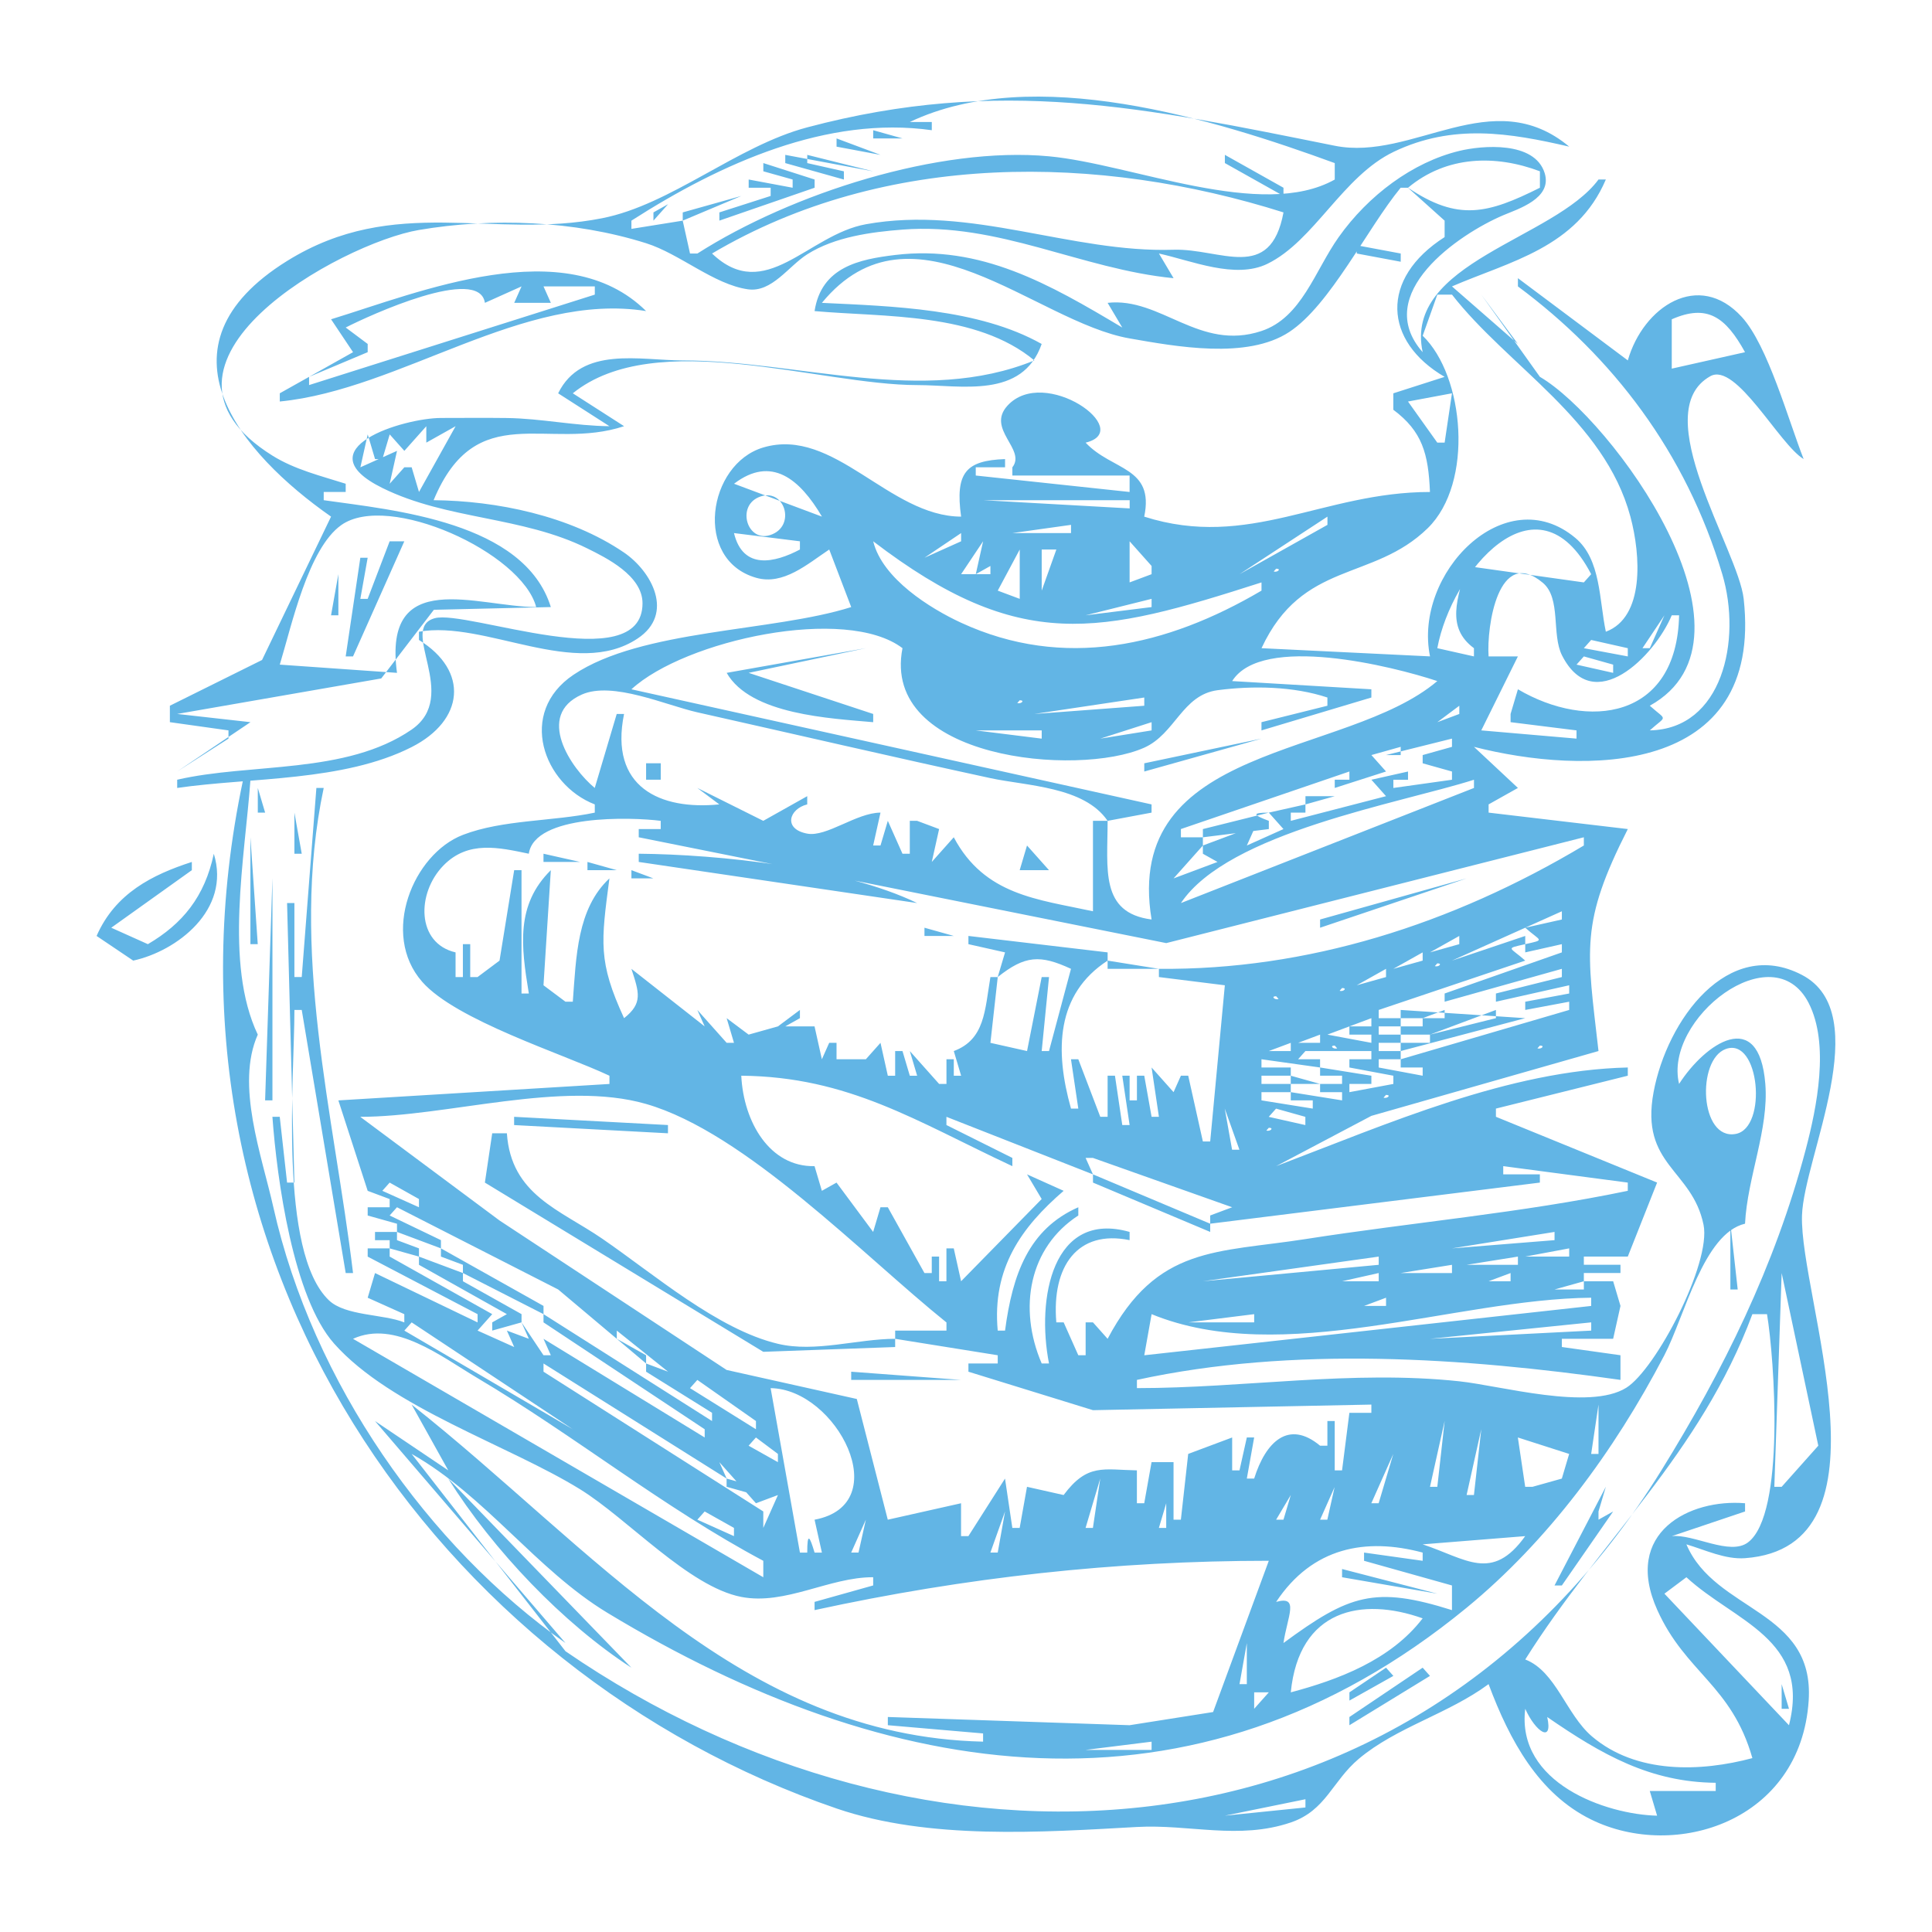
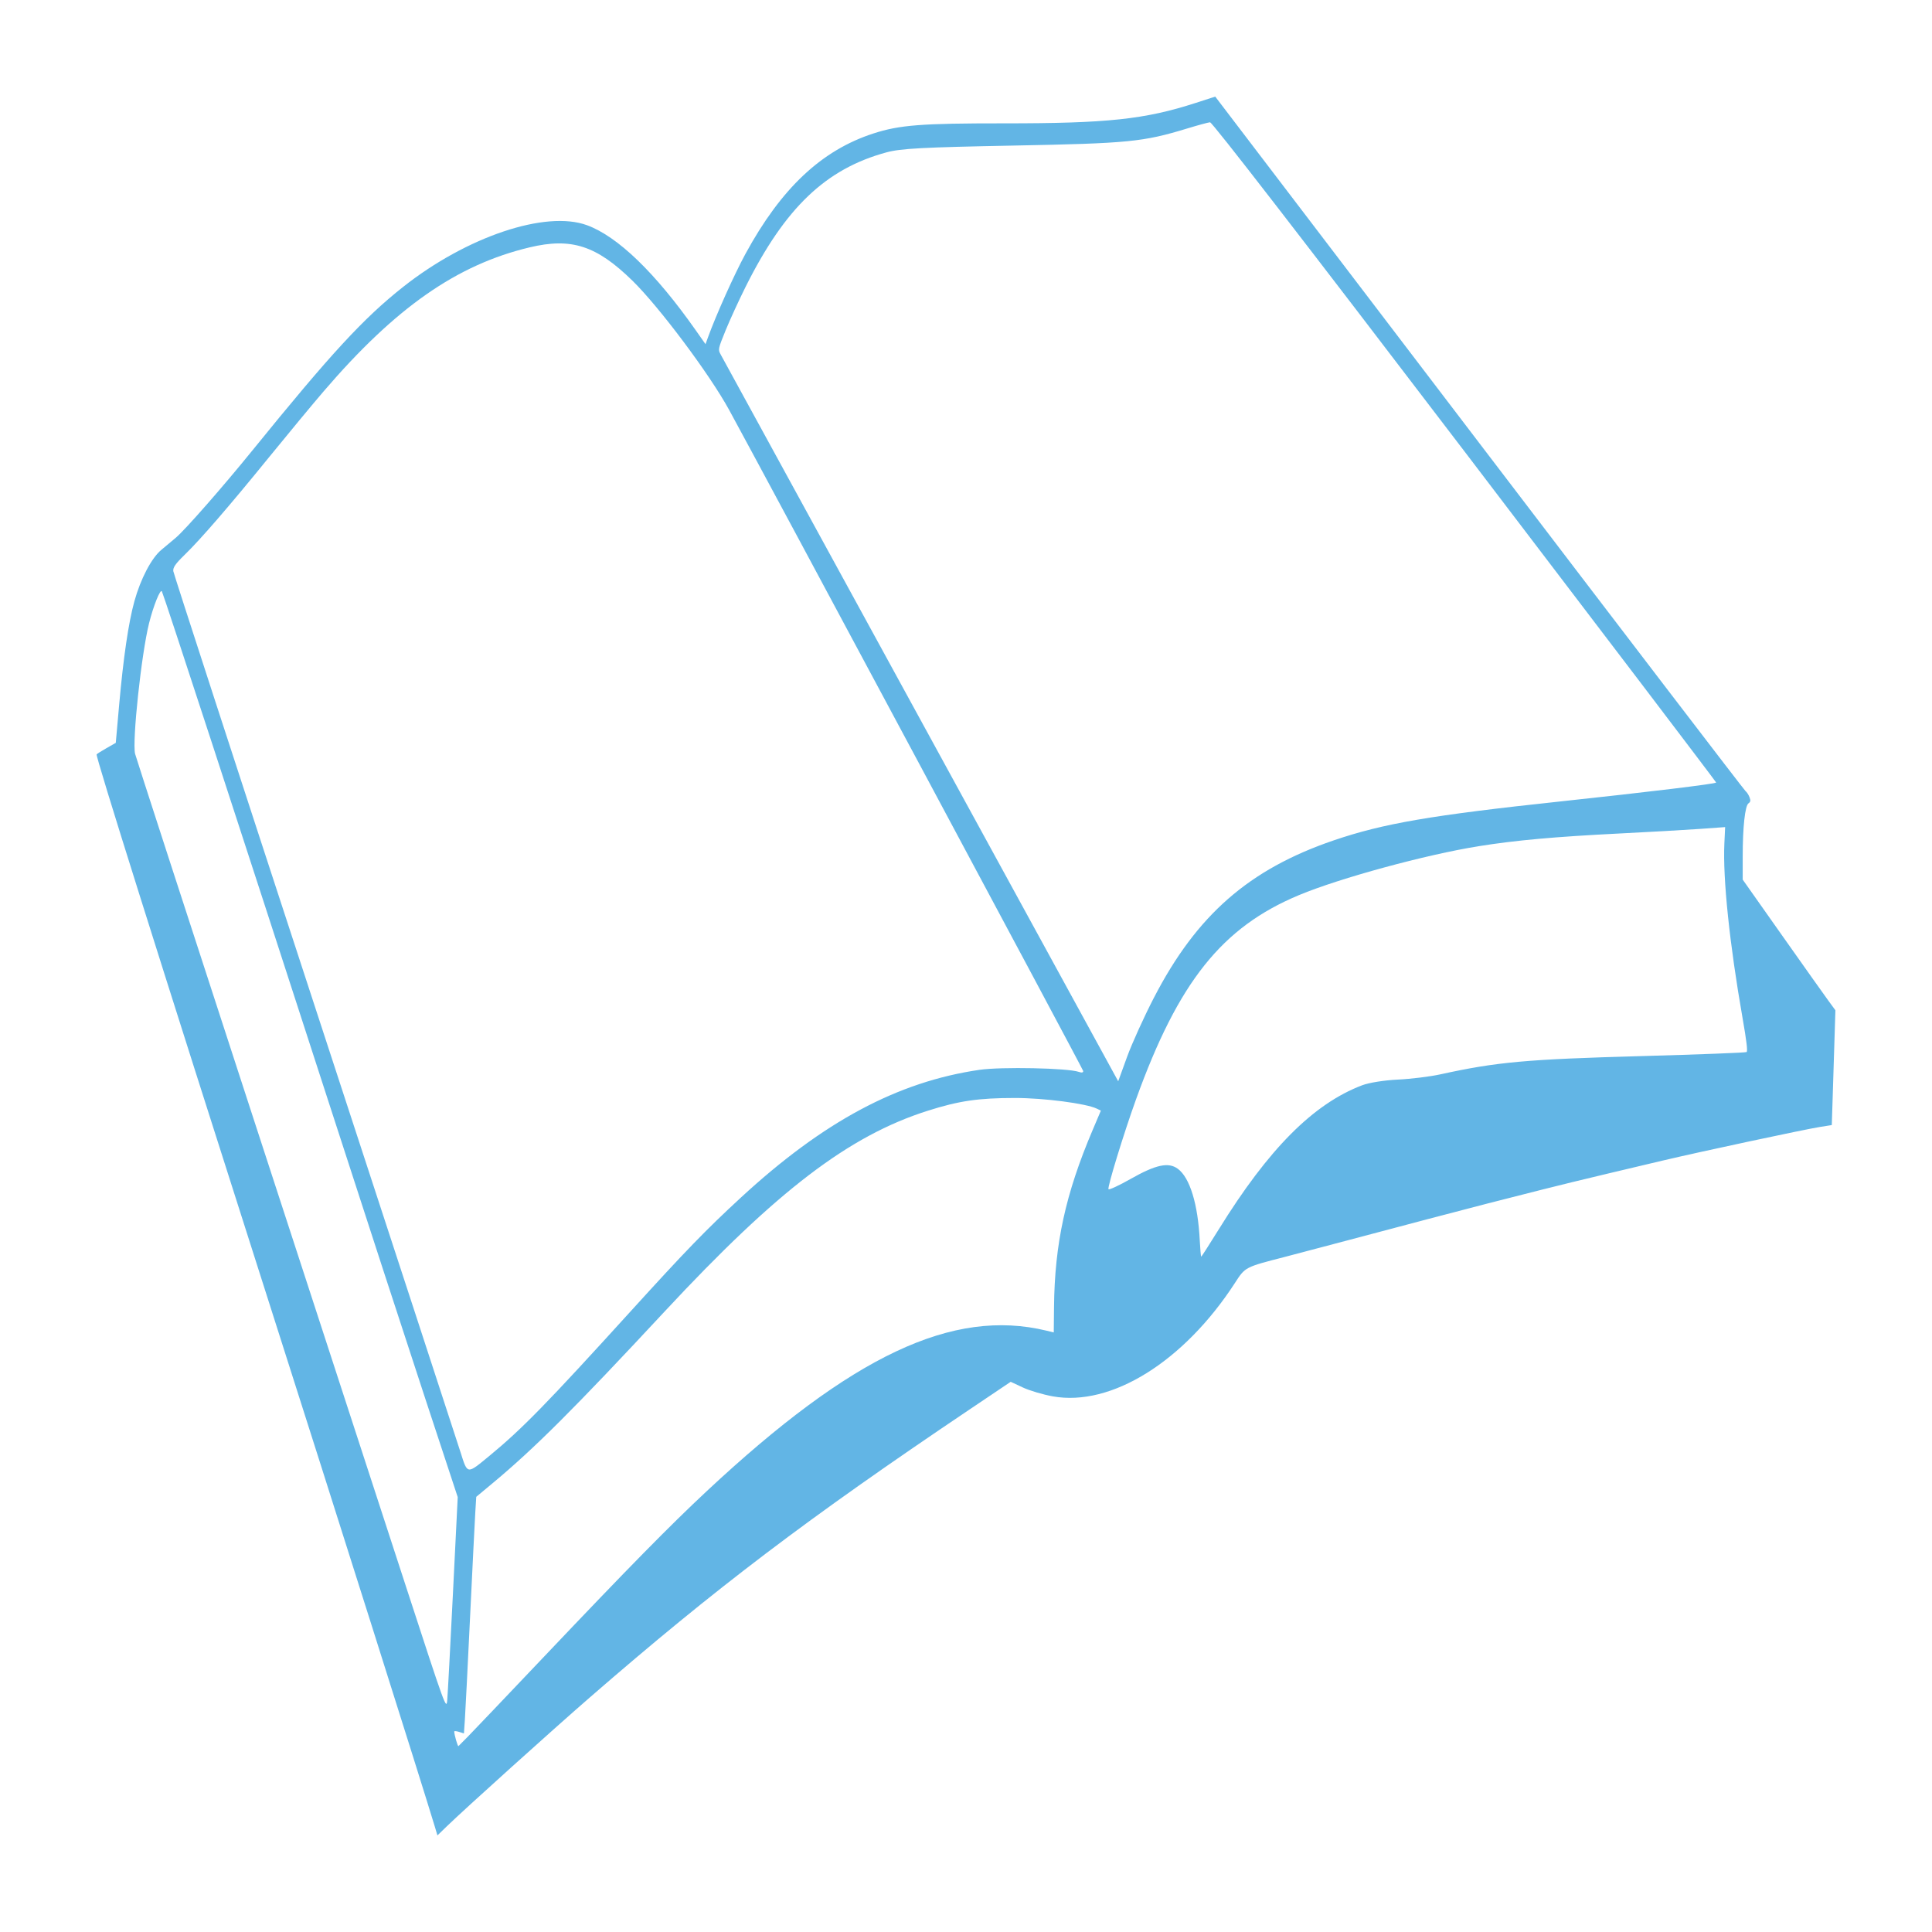
<svg xmlns="http://www.w3.org/2000/svg" id="svg8" version="1.1" viewBox="0 0 132.292 132.292" height="500" width="500">
  <defs id="defs2" />
  <g id="layer1">
-     <path style="fill:#62b5e5;stroke:none;stroke-width:0.531;fill-opacity:1" d="m 22.668,35.376 -4.725,9.816 -6.311,3.132 v 1.126 l 4.013,0.563 v 0.563 l -3.512,2.252 5.017,-3.378 -5.017,-0.563 13.972,-2.431 3.603,-4.701 8.01,-0.187 C 35.901,35.717 26.957,34.933 22.166,34.25 V 33.687 h 1.505 V 33.124 C 21.989,32.588 20.198,32.161 18.657,31.2 8.479,24.853 23.365,16.649 28.688,15.747 c 5.046,-0.855 10.603,-0.651 15.552,0.907 2.314,0.729 4.645,2.829 6.978,3.157 1.638,0.23 2.767,-1.582 4.066,-2.403 1.883,-1.192 4.384,-1.522 6.514,-1.686 6.595,-0.51 12.219,2.706 18.562,3.327 l -1.003,-1.689 c 2.217,0.483 5.225,1.775 7.42,0.708 3.223,-1.567 5.159,-6.01 8.678,-7.684 4.039,-1.921 7.879,-1.296 11.995,-0.343 -5.271,-4.402 -10.689,1.016 -16.053,-0.061 -13.001,-2.61 -22.907,-4.768 -36.12,-1.26 -4.841,1.286 -9.306,5.287 -14.047,6.223 -7.536,1.488 -14.182,-1.666 -21.572,2.926 -9.419,5.853 -3.185,13.173 3.01,17.506 M 91.396,11.168 v 1.126 C 86.386,15.105 77.544,11.237 71.831,10.703 64.323,10.001 54.224,13.231 47.751,17.361 H 47.249 L 46.748,15.109 43.236,15.672 V 15.109 c 6.15,-3.943 13.427,-7.2 20.568,-6.193 v -0.563 h -1.505 c 8.47,-4.026 20.837,-0.2 29.097,2.815 M 59.791,8.916 v 0.563 h 2.007 l -2.007,-0.563 m -2.508,0.563 v 0.563 l 3.01,0.563 -3.01,-1.126 m 5.017,0 0.502,0.563 -0.502,-0.563 M 53.771,10.605 v 0.563 l 4.013,1.126 v -0.563 l -2.508,-0.563 v -0.563 l 4.515,1.126 -6.02,-1.126 m 22.073,10.134 1.003,1.689 c -4.997,-2.982 -9.69,-5.675 -15.552,-4.969 -2.462,0.297 -5.053,0.823 -5.518,3.843 4.793,0.424 11.076,0.078 15.05,3.378 -7.624,3.118 -16.238,5.69e-4 -24.08,0 -2.913,-2.11e-4 -6.924,-1.013 -8.528,2.252 l 3.512,2.252 c -2.361,-0.022 -4.665,-0.529 -7.023,-0.561 -1.504,-0.019 -3.01,-0.004 -4.515,-0.003 -2.542,0.004 -9.465,2.099 -4.004,4.797 4.434,2.19 9.549,1.914 14.037,4.141 1.266,0.628 3.77,1.85 3.77,3.749 0,5.164 -12.032,0.422 -14.228,1.025 -2.518,0.69 1.794,5.311 -1.592,7.633 -4.5,3.085 -11.013,2.261 -16.043,3.426 v 0.563 c 5.045,-0.731 11.375,-0.425 16.053,-2.798 3.597,-1.825 3.955,-5.209 0.502,-7.336 V 43.257 c 4.537,-0.807 10.731,3.29 14.976,0.462 2.541,-1.692 0.966,-4.59 -0.939,-5.887 -3.715,-2.531 -8.75,-3.543 -13.034,-3.582 2.921,-7.025 7.816,-3.333 13.043,-5.067 l -3.512,-2.252 c 5.677,-4.583 16.921,-0.563 23.578,-0.563 3.027,0 7.207,0.964 8.528,-2.815 -4.321,-2.434 -10.265,-2.584 -15.05,-2.815 6.206,-7.537 14.589,1.305 21.07,2.435 3.147,0.549 8.04,1.462 10.931,-0.44 2.813,-1.85 5.349,-7.107 7.63,-9.876 h 0.502 l 2.508,2.252 v 1.126 c -4.458,2.846 -4.178,7.133 0,9.571 l -3.512,1.126 v 1.126 c 1.986,1.482 2.4,3.012 2.508,5.63 -7.315,0 -12.389,3.975 -19.565,1.689 0.713,-3.433 -2.19,-3.127 -4.013,-5.067 3.439,-0.831 -2.815,-5.306 -5.351,-2.533 -1.474,1.612 1.306,2.988 0.335,4.222 v 0.563 h 8.027 v 1.126 L 66.814,32.561 v -0.563 h 2.007 v -0.563 c -2.685,0.099 -3.426,0.926 -3.01,3.941 -4.943,-0.019 -8.697,-6.171 -13.545,-4.736 -3.815,1.129 -4.806,7.699 -0.48,8.926 1.853,0.525 3.499,-0.942 4.995,-1.938 l 1.505,3.941 c -5.396,1.706 -14.356,1.506 -19.013,4.633 -3.877,2.603 -2.048,7.53 1.455,8.879 v 0.563 c -2.867,0.606 -6.305,0.474 -9.028,1.522 -3.413,1.313 -5.66,6.79 -2.794,10.059 2.314,2.64 9.624,4.928 12.826,6.435 v 0.563 l -18.562,1.126 2.007,6.193 1.505,0.563 v 0.563 h -1.505 v 0.563 l 2.007,0.563 v 0.563 h -1.505 v 0.563 h 1.003 v 0.563 h -1.505 v 0.563 l 7.525,3.941 v 0.563 l -7.023,-3.378 -0.502,1.689 2.508,1.126 v 0.563 c -1.447,-0.579 -4.043,-0.436 -5.166,-1.516 -3.465,-3.329 -2.359,-15.263 -2.359,-19.878 h 0.502 l 3.01,18.015 h 0.502 C 22.866,76.284 19.809,65.064 22.166,53.954 h -0.502 l -1.003,12.948 h -0.502 v -5.067 h -0.502 l 0.502,19.141 h -0.502 l -0.502,-4.504 h -0.502 c 0.313,4.296 1.425,12.373 4.224,15.528 3.893,4.39 11.954,6.956 16.846,9.978 3.257,2.012 7.435,6.671 11.037,7.37 3.009,0.584 6.04,-1.364 9.03,-1.349 v 0.563 l -4.013,1.126 v 0.563 c 10.321,-2.246 20.598,-3.378 31.103,-3.378 l -3.814,10.357 -5.717,0.902 -16.555,-0.563 v 0.563 l 6.522,0.563 v 0.563 C 50.712,118.875 40.686,106.058 28.186,96.178 l 2.508,4.504 -5.017,-3.378 13.043,15.2 C 29.35,105.926 21.409,94.688 18.718,82.666 17.926,79.129 16.119,74.284 17.651,70.844 15.339,65.981 16.777,58.691 17.149,53.391 h -0.502 c -6.974,32.856 13.516,61.159 40.635,70.443 6.325,2.165 14.063,1.628 20.568,1.267 3.578,-0.199 6.973,0.899 10.534,-0.309 2.417,-0.82 2.837,-2.829 4.665,-4.364 2.58,-2.165 6.128,-3.073 8.88,-5.109 1.451,3.89 3.443,7.51 7.023,9.271 5.761,2.834 14.352,0.13 14.896,-8.145 0.41,-6.237 -6.4,-6.06 -8.374,-10.697 1.289,0.382 2.66,1.046 4.013,0.947 10.478,-0.765 3.725,-17.866 3.903,-23.466 0.127,-3.991 5.078,-13.823 -0.003,-16.472 -5.077,-2.645 -9.245,3.104 -10.16,8.027 -0.933,5.013 2.643,5.282 3.421,9.08 0.54,2.636 -3.272,9.904 -5.292,11.163 -2.539,1.583 -8.584,-0.14 -11.433,-0.444 -7.341,-0.784 -14.74,0.467 -22.073,0.467 v -0.563 c 10.674,-2.323 22.371,-1.523 33.11,0 v -1.689 l -4.013,-0.563 v -0.563 h 3.512 l 0.502,-2.252 -0.502,-1.689 h -2.007 v -0.563 h 2.508 v -0.563 h -2.508 v -0.563 h 3.01 l 2.007,-5.067 -11.037,-4.504 V 75.91 l 9.03,-2.252 v -0.563 c -8.156,0.189 -16.441,3.86 -24.08,6.756 l 6.522,-3.443 15.552,-4.439 c -0.799,-6.998 -1.267,-8.745 2.007,-15.2 l -9.532,-1.126 v -0.563 l 2.007,-1.126 -3.01,-2.815 c 7.461,1.914 19.826,2.102 18.469,-10.134 -0.372,-3.353 -6.669,-12.79 -2.284,-15.245 1.764,-0.988 4.726,4.682 6.39,5.674 -1.032,-2.619 -2.452,-7.781 -4.231,-9.726 -2.963,-3.241 -6.76,-0.696 -7.809,2.97 l -7.525,-5.63 v 0.563 c 6.464,4.799 11.509,11.36 13.994,19.704 1.353,4.544 -0.013,10.607 -4.964,10.697 1.189,-1.067 1.189,-0.622 0,-1.689 8.403,-4.653 -2.63,-19.668 -7.525,-22.519 l -4.013,-5.63 2.508,3.378 -4.515,-3.941 c 3.956,-1.71 8.551,-2.647 10.535,-7.319 h -0.502 c -3.026,4.093 -13.364,5.67 -12.04,11.823 -3.522,-4.001 2.48,-8.084 5.518,-9.377 0.998,-0.425 3.374,-1.146 2.837,-2.882 -0.687,-2.221 -4.3,-1.897 -5.846,-1.523 -3.199,0.773 -6.241,3.053 -8.263,5.909 -1.633,2.305 -2.538,5.516 -5.29,6.425 -4.258,1.408 -6.88,-2.334 -10.527,-1.93 m -14.715,-9.946 0.334,0.188 -0.334,-0.188 m 22.742,-0.188 v 0.563 l 4.013,2.252 v -0.563 l -4.013,-2.252 m 3.345,0.188 0.334,0.188 -0.334,-0.188 m 18.227,0.938 v 1.126 c -3.555,1.777 -5.599,2.32 -9.03,0 2.643,-2.208 5.997,-2.269 9.03,-1.126 m 3.01,-1.126 1.003,1.126 -1.003,-1.126 m -56.186,0.563 v 0.563 l 2.007,0.563 v 0.563 l -3.01,-0.563 v 0.563 h 1.505 v 0.563 l -3.512,1.126 v 0.563 l 6.522,-2.252 v -0.563 l -3.512,-1.126 m 35.618,3.378 c -0.899,4.84 -4.328,2.454 -7.525,2.557 -7.029,0.225 -13.84,-3.053 -21.07,-1.746 -3.981,0.72 -6.889,5.487 -10.535,2.004 11.895,-7.034 26.513,-6.803 39.13,-2.815 m 0.502,-3.378 0.502,0.563 -0.502,-0.563 m 1.338,0.751 0.334,0.188 -0.334,-0.188 m -42.976,2.627 v 0.563 l 4.013,-1.689 -4.013,1.126 m -1.003,-0.563 -1.003,0.563 v 0.563 l 1.003,-1.126 m 1.505,1.689 0.502,0.563 -0.502,-0.563 m 45.651,1.126 v 0.563 l 3.01,0.563 v -0.563 l -3.01,-0.563 m -70.233,5.067 1.505,2.252 -5.017,2.815 v 0.563 c 8.255,-0.809 16.714,-7.533 25.083,-6.193 -5.52,-5.46 -15.513,-1.293 -21.572,0.563 m 10.535,-1.126 2.508,-1.126 -0.502,1.126 h 0.502 2.007 l -0.502,-1.126 h 3.512 v 0.563 l -19.565,6.193 v -0.563 l 4.013,-1.689 v -0.563 l -1.505,-1.126 c 1.603,-0.821 9.144,-4.283 9.532,-1.689 m 66.22,-0.563 c 3.821,4.907 10.434,8.569 12.216,15.2 0.711,2.645 0.982,6.89 -1.681,7.882 -0.463,-2.177 -0.329,-4.946 -2.081,-6.416 -4.818,-4.042 -11.116,2.437 -9.959,8.105 L 86.381,44.384 C 89.192,38.351 94.004,39.836 97.76,36.17 100.939,33.067 100.278,25.743 97.417,22.99 l 1.003,-2.815 h 1.003 m 4.013,0 6.02,6.756 -6.02,-6.756 m -72.24,2.252 2.007,-1.126 -2.007,1.126 m 3.512,-1.689 -0.502,1.126 0.502,-1.126 m 1.505,0 -0.502,1.126 0.502,-1.126 m 83.276,3.378 -5.017,1.126 v -3.378 c 2.433,-1.069 3.687,-0.156 5.017,2.252 m -41.638,-2.815 -0.502,0.563 0.502,-0.563 m 26.588,2.252 1.003,1.689 -1.003,-1.689 m -5.017,3.378 -0.502,3.378 h -0.502 l -2.007,-2.815 3.01,-0.563 m -25.083,1.689 -3.512,-0.563 3.512,0.563 M 29.191,29.183 v 1.126 l 2.007,-1.126 -2.508,4.504 -0.502,-1.689 h -0.502 l -1.003,1.126 0.502,-2.252 -2.508,1.126 0.502,-2.252 0.502,1.689 h 0.502 l 0.502,-1.689 1.003,1.126 1.505,-1.689 m -0.502,1.126 -0.502,1.689 0.502,-1.689 m 27.592,5.067 -6.02,-2.252 c 2.562,-1.953 4.502,-0.322 6.02,2.252 m 10.535,-2.252 -0.502,0.563 0.502,-0.563 m -14.898,0.935 c 1.786,-0.804 2.674,1.994 0.804,2.583 -1.542,0.486 -2.289,-1.915 -0.804,-2.583 m 25.433,0.191 V 34.813 L 67.317,34.25 H 77.351 M 36.716,41.569 C 32.704,41.556 26.187,38.772 27.184,46.073 L 19.158,45.51 c 0.823,-2.713 1.948,-7.949 4.209,-9.555 3.211,-2.28 12.358,1.866 13.349,5.614 M 90.896,35.376 v 0.563 l -6.02,3.378 6.02,-3.941 m -30.602,0.563 -0.502,0.563 0.502,-0.563 m 1.84,0.375 -0.168,0.375 0.168,-0.375 M 73.337,35.939 v 0.563 h -4.014 l 4.013,-0.563 m -23.077,0.563 4.515,0.563 v 0.563 c -1.725,0.909 -3.898,1.423 -4.515,-1.126 m 15.552,0 v 0.563 l -2.508,1.126 2.508,-1.689 m 25.083,0 -0.502,0.563 0.502,-0.563 m 18.06,2.815 -0.502,0.563 -8.027,-1.126 c -0.616,2.187 -1.442,4.199 0.502,5.63 v 0.563 l -2.508,-0.563 c 0.959,-5.201 6.799,-12.249 10.535,-5.067 m -82.273,-2.252 -1.505,3.941 h -0.502 l 0.502,-2.815 h -0.502 l -1.003,6.756 h 0.502 l 3.512,-7.882 h -1.003 m 33.11,0 c 10.073,7.698 15.484,6.377 26.588,2.815 v 0.563 c -6.486,3.814 -13.537,5.443 -20.568,2.199 -2.107,-0.972 -5.396,-3.015 -6.02,-5.577 m 7.525,0 -0.502,2.252 1.003,-0.563 v 0.563 h -2.007 l 1.505,-2.252 m 10.033,0 1.505,1.689 v 0.563 l -1.505,0.563 v -2.815 m 4.515,1.689 -3.01,-1.689 3.01,1.689 M 69.825,37.628 v 3.378 l -1.505,-0.563 1.505,-2.815 m 2.508,0 -1.003,2.815 V 37.628 h 1.003 m 2.007,0 1.003,2.815 -1.003,-2.815 M 22.334,39.129 22.501,39.504 22.334,39.129 m 65.049,-0.188 c 0.388,0 0.08,0.28 -0.167,0.188 l 0.167,-0.188 m -64.213,0.375 -0.502,2.815 h 0.502 v -2.815 m 91.303,2.815 h 0.502 c -0.154,7.143 -6.263,7.875 -11.037,5.067 l -0.502,1.689 v 0.563 l 4.515,0.563 v 0.563 l -6.522,-0.563 2.508,-5.067 h -2.007 c -0.144,-2.01 0.659,-7.593 3.711,-5.042 1.273,1.064 0.585,3.536 1.32,4.979 2.166,4.254 6.335,0.052 7.511,-2.751 m -47.658,-1.689 -0.502,0.563 0.502,-0.563 m 1.003,0.563 -0.502,0.563 0.502,-0.563 m 11.037,0 v 0.563 l -4.515,0.563 4.515,-1.126 m -17.057,3.378 c -1.49,7.622 12.009,8.835 16.545,6.816 2.134,-0.95 2.611,-3.622 5.036,-3.94 2.414,-0.316 5.196,-0.268 7.515,0.502 v 0.563 l -4.515,1.126 v 0.563 l 7.525,-2.252 V 47.199 l -9.532,-0.563 c 2.041,-3.241 10.975,-1.021 14.047,0 -6.268,5.318 -21.566,4.187 -19.565,16.326 -3.549,-0.458 -3.01,-3.447 -3.01,-6.756 h -1.003 v 6.193 c -3.776,-0.822 -7.422,-1.088 -9.532,-5.067 l -1.505,1.689 0.502,-2.252 -1.505,-0.563 h -0.502 v 2.252 h -0.502 l -1.003,-2.252 -0.502,1.689 h -0.502 l 0.502,-2.252 c -1.65,0.009 -3.69,1.687 -5.017,1.439 -1.668,-0.312 -1.247,-1.694 0,-2.002 v -0.563 l -3.01,1.689 -4.515,-2.252 1.505,1.126 c -4.051,0.405 -7.547,-1.173 -6.522,-6.193 h -0.502 l -1.505,5.067 c -1.635,-1.346 -4.078,-4.974 -0.889,-6.394 2.101,-0.936 5.78,0.736 7.912,1.215 6.691,1.502 13.369,3.056 20.067,4.506 2.476,0.536 6.431,0.571 8.027,2.926 l 3.01,-0.563 v -0.563 L 43.236,47.199 C 46.905,43.828 57.925,41.437 61.798,44.384 m 52.173,-2.252 -1.003,2.252 h -0.502 l 1.505,-2.252 m -64.213,3.941 c 1.643,2.877 7.154,3.121 10.033,3.378 v -0.563 l -8.528,-2.815 8.027,-1.689 -9.532,1.689 m 59.196,-2.252 2.508,0.563 v 0.563 l -3.01,-0.563 0.502,-0.563 m -0.502,1.126 2.007,0.563 v 0.563 l -2.508,-0.563 0.502,-0.563 M 67.818,47.199 67.316,47.761 67.818,47.199 m 2.007,0.751 c 0.388,0 0.08,0.28 -0.167,0.188 l 0.167,-0.188 m 8.528,-0.188 v 0.563 l -7.525,0.563 7.525,-1.126 m 21.572,0.563 v 0.563 l -1.505,0.563 1.505,-1.126 m -39.297,1.314 0.334,0.188 -0.334,-0.188 m 10.702,0.375 v 0.563 l -4.515,-0.563 h 4.515 m 7.525,-0.563 v 0.563 l -3.512,0.563 3.512,-1.126 m -0.502,2.815 v 0.563 l 8.027,-2.252 -8.027,1.689 m -4.013,-1.689 -0.502,0.563 0.502,-0.563 m 25.083,0 v 0.563 l -2.007,0.563 v 0.563 l 2.007,0.563 v 0.563 l -4.013,0.563 v -0.563 h 1.003 v -0.563 l -2.508,0.563 1.003,1.126 -6.522,1.689 v -0.563 h 1.003 v -0.563 l -2.508,0.563 1.003,1.126 -2.508,1.126 0.502,-1.126 h -0.502 l -3.01,1.126 v 0.563 l 1.003,0.563 -3.01,1.126 2.007,-2.252 V 57.332 H 80.861 v -0.563 l 11.538,-3.941 v 0.563 h -1.003 v 0.563 l 3.512,-1.126 -1.003,-1.126 2.007,-0.563 v 0.563 h -1.003 l 4.515,-1.126 m -55.183,1.689 v 1.126 h 1.003 v -1.126 h -1.003 m 52.508,0.188 0.334,0.188 -0.334,-0.188 m -50.334,0.751 0.167,0.375 -0.167,-0.375 m 54.514,0.188 v 0.563 l -20.067,7.882 c 3.248,-4.854 14.94,-6.812 20.067,-8.445 m -83.276,0.563 v 1.689 h 0.502 l -0.502,-1.689 m 71.738,0.563 v 0.563 l 2.007,-0.563 h -2.007 m 3.846,-0.375 0.334,0.188 -0.334,-0.188 m -37.458,0.938 0.502,1.689 -0.502,-1.689 m 26.588,1.689 v 0.563 l 4.515,-0.563 v -0.563 c -0.983,-0.368 -1.281,-0.563 0,-0.563 l -4.515,1.126 M 20.159,55.643 v 2.815 h 0.502 l -0.502,-2.815 m 25.083,0.563 v 0.563 h -1.505 v 0.563 l 36.12,7.246 28.595,-7.246 v 0.563 c -9.059,5.414 -18.967,8.539 -29.097,8.445 v 0.563 l 4.515,0.563 -1.003,10.697 H 82.366 L 81.362,73.658 H 80.861 l -0.502,1.126 -1.505,-1.689 0.502,3.378 h -0.502 l -0.502,-2.815 h -0.502 v 1.689 H 77.349 V 73.658 H 76.847 l 0.502,3.378 H 76.847 l -0.502,-3.378 h -0.502 v 2.815 h -0.502 l -1.505,-3.941 h -0.502 l 0.502,3.378 H 73.336 C 72.215,71.935 72.308,68.071 75.844,65.777 V 65.214 l -9.532,-1.126 v 0.563 l 2.508,0.563 -0.502,1.689 c 1.875,-1.491 2.905,-1.54 5.017,-0.563 l -1.505,5.63 H 71.329 l 0.502,-5.067 H 71.329 l -1.003,5.067 -2.508,-0.563 0.502,-4.504 h -0.502 c -0.384,2.276 -0.374,4.272 -2.508,5.067 l 0.502,1.689 h -0.502 v -1.126 h -0.502 v 1.689 h -0.502 l -2.007,-2.252 0.502,1.689 h -0.502 l -0.502,-1.689 h -0.502 v 1.689 h -0.502 l -0.502,-2.252 -1.003,1.126 h -2.007 v -1.126 h -0.502 l -0.502,1.126 -0.502,-2.252 H 53.771 l 1.003,-0.563 v -0.563 l -1.505,1.126 -2.007,0.563 -1.505,-1.126 0.502,1.689 h -0.502 l -2.007,-2.252 0.502,1.126 -5.017,-3.941 c 0.528,1.626 0.796,2.352 -0.502,3.378 -1.792,-3.882 -1.575,-5.209 -1.003,-9.571 -2.219,2.074 -2.275,5.347 -2.508,8.445 h -0.502 l -1.505,-1.126 0.502,-7.882 c -2.397,2.373 -2.047,5.165 -1.505,8.445 h -0.502 v -8.445 h -0.502 l -1.003,6.193 -1.505,1.126 h -0.502 v -2.252 h -0.502 v 2.252 h -0.502 v -1.689 c -2.683,-0.624 -2.686,-4.046 -0.831,-5.949 1.694,-1.737 3.809,-1.23 5.847,-0.807 0.394,-2.71 7.019,-2.512 9.03,-2.252 m -28.093,1.126 v 7.319 h 0.502 l -0.502,-7.319 m 50.668,0.563 1.003,1.689 -1.003,-1.689 m 2.007,1.689 h 2.007 l -1.505,-1.689 -0.502,1.689 M 14.641,58.458 c -0.625,2.951 -2.143,4.8 -4.515,6.193 L 7.618,63.525 13.136,59.584 v -0.563 c -2.706,0.875 -5.24,2.144 -6.522,5.067 l 2.508,1.689 c 2.957,-0.642 6.71,-3.453 5.518,-7.319 m 22.575,0 v 0.563 h 2.508 l -2.508,-0.563 m 6.522,0 v 0.563 l 19.063,2.815 C 57.742,59.387 49.262,58.509 43.738,58.458 m 37.959,0.188 0.334,0.188 -0.334,-0.188 m -41.471,0.375 v 0.563 h 2.007 l -2.007,-0.563 m 3.01,0.563 v 0.563 H 44.741 L 43.236,59.584 M 90.392,62.962 v 0.563 L 100.426,60.147 90.392,62.962 M 18.654,60.147 18.153,75.347 h 0.502 V 60.147 m 27.926,0.188 0.334,0.188 -0.334,-0.188 m 26.755,-0.188 0.502,0.563 -0.502,-0.563 m -23.077,0.563 0.502,0.563 -0.502,-0.563 m 13.043,1.126 0.502,0.563 -0.502,-0.563 m 43.645,0.563 v 0.563 l -2.508,0.563 c 1.04,0.934 1.423,0.807 0,1.126 v 0.563 l 2.508,-0.563 v 0.563 l -8.027,2.815 v 0.563 l 8.027,-2.252 v 0.563 l -4.515,1.126 v 0.563 l 5.017,-1.126 v 0.563 l -3.01,0.563 v 0.563 l 3.01,-0.563 v 0.563 l -11.538,3.378 v 0.563 h 1.505 v 0.563 l -3.01,-0.563 v -0.563 h 1.505 v -0.563 h -1.505 v -0.563 h 1.505 v -0.563 h -1.505 v -0.563 h 1.505 v -0.563 h -1.505 v -0.563 l 10.033,-3.378 c -1.04,-0.934 -1.423,-0.807 0,-1.126 v -0.563 l -5.017,1.689 7.525,-3.378 m -43.645,1.126 v 0.563 h 2.007 l -2.007,-0.563 m 25.919,0.187 0.334,0.188 -0.334,-0.188 m 10.702,0.376 v 0.563 l -2.007,0.563 2.007,-1.126 m -2.508,1.126 v 0.563 l -2.007,0.563 2.007,-1.126 m -21.572,0.563 v 0.563 h 3.512 l -3.512,-0.563 m 22.575,0.187 c 0.388,0 0.08,0.28 -0.167,0.188 l 0.167,-0.188 m -26.588,0.376 0.502,0.563 -0.502,-0.563 m 23.077,0 v 0.563 l -2.007,0.563 2.007,-1.126 M 38.721,113.067 28.186,99.555 c 5.046,2.852 8.534,7.934 13.402,10.879 19.202,11.616 40.099,15.037 58.838,-0.345 5.539,-4.548 10.085,-10.669 13.539,-17.29 1.386,-2.657 2.678,-8.344 5.524,-9.008 0.159,-3.169 1.639,-6.471 1.39,-9.57 -0.426,-5.313 -4.12,-2.775 -5.905,-5.82e-4 -1.082,-4.442 6.422,-10.311 8.87,-5.546 1.447,2.816 0.562,7.155 -0.202,10.05 -2.11,7.99 -5.659,15.142 -9.879,21.956 -17.432,28.149 -50.811,29.031 -75.042,12.386 M 91.897,67.653 c 0.388,0 0.08,0.28 -0.167,0.188 l 0.167,-0.188 m -48.494,0.751 0.167,0.375 -0.167,-0.375 m 3.679,-0.188 0.334,0.188 -0.334,-0.188 m 40.3,0 0.167,0.188 c -0.247,0.092 -0.555,-0.188 -0.167,-0.188 m -45.15,0.376 -0.502,0.563 0.502,-0.563 m 53.678,0.563 v 0.563 h 1.505 v 0.563 h -1.505 v 0.563 h 2.007 v 0.563 h -2.007 v 0.563 l 8.528,-2.252 -8.528,-0.563 m -55.183,0 -0.502,0.563 0.502,-0.563 m 58.193,0 v 0.563 h -1.505 l 1.505,-0.563 m 3.512,0 v 0.563 l -4.515,1.126 4.515,-1.689 m -47.658,0.563 0.502,0.563 -0.502,-0.563 m 39.13,0 v 0.563 h -1.505 v 0.563 h 1.505 v 0.563 l -3.01,-0.563 3.01,-1.126 m 13.545,0 -0.502,0.563 0.502,-0.563 m -17.057,1.126 v 0.563 h -1.505 l 1.505,-0.563 m -2.007,0.563 v 0.563 h -1.505 l 1.505,-0.563 m 3.01,0.187 0.167,0.188 c -0.247,0.092 -0.555,-0.188 -0.167,-0.188 m 14.047,0 c 0.388,0 0.08,0.28 -0.167,0.188 l 0.167,-0.188 m 12.728,0.236 c 2.321,-0.847 2.873,5.405 0.687,5.814 -2.471,0.462 -2.697,-5.081 -0.687,-5.814 m -28.781,0.14 h 4.515 v 0.563 h -1.505 v 0.563 l 3.01,0.563 v 0.563 l -3.01,0.563 v -0.563 h 1.505 v -0.563 L 90.392,73.095 v 0.563 h 1.505 v 0.563 H 90.392 v 0.563 h 1.505 v 0.563 l -3.512,-0.563 v 0.563 h 1.505 v 0.563 l -3.512,-0.563 v -0.563 h 2.007 v -0.563 h -2.007 v -0.563 h 2.007 v -0.563 h -2.007 v -0.563 l 4.013,0.563 v -0.563 h -1.505 l 0.502,-0.563 m -20.067,7.882 v -0.563 l -4.515,-2.252 v -0.563 l 10.033,3.941 -0.502,-1.126 h 0.502 l 9.532,3.378 -1.505,0.563 v 0.563 l 22.575,-2.815 v -0.563 h -2.508 v -0.563 l 8.528,1.126 v 0.563 c -7.268,1.515 -14.745,2.158 -22.073,3.305 -6.071,0.949 -10.165,0.429 -13.545,6.829 l -1.003,-1.126 h -0.502 v 2.252 h -0.502 l -1.003,-2.252 h -0.502 c -0.326,-3.848 1.458,-6.362 5.017,-5.63 v -0.563 c -5.278,-1.499 -6.392,4.556 -5.518,9.008 H 71.329 c -1.631,-3.805 -0.857,-7.951 2.508,-10.134 v -0.563 c -3.39,1.487 -4.509,4.588 -5.017,8.445 h -0.502 c -0.391,-4.271 1.614,-7.068 4.515,-9.571 l -2.508,-1.126 1.003,1.689 -5.518,5.63 -0.502,-2.252 h -0.502 v 2.252 h -0.502 v -1.689 h -0.502 v 1.126 h -0.502 l -2.508,-4.504 h -0.502 l -0.502,1.689 -2.508,-3.378 -1.003,0.563 -0.502,-1.689 c -3.057,0.064 -4.86,-3.004 -5.017,-6.193 7.354,0.068 12.005,3.129 18.562,6.193 m 19.063,-6.193 v 0.563 h 2.007 l -2.007,-0.563 m 10.033,0 -0.502,0.563 0.502,-0.563 m -3.512,1.313 c 0.388,0 0.08,0.28 -0.167,0.188 l 0.167,-0.188 M 64.808,90.548 v 0.563 h -3.512 v 0.563 l 7.023,1.126 v 0.563 h -2.007 v 0.563 l 8.528,2.635 19.063,-0.383 v 0.563 h -1.505 l -0.502,3.941 h -0.502 v -3.378 h -0.502 v 1.689 H 90.392 c -2.158,-1.796 -3.725,-0.272 -4.515,2.252 h -0.502 l 0.502,-2.815 h -0.502 l -0.502,2.252 h -0.502 v -2.252 l -3.01,1.126 -0.502,4.504 h -0.502 v -3.941 h -1.505 l -0.502,2.815 h -0.502 v -2.252 c -2.289,-0.041 -3.388,-0.498 -5.017,1.689 l -2.508,-0.563 -0.502,2.815 h -0.502 l -0.502,-3.378 -2.508,3.941 h -0.502 v -2.252 l -5.017,1.126 -2.121,-8.266 -8.916,-1.988 -15.552,-10.237 -9.532,-7.095 c 5.951,-0.004 13.827,-2.535 19.565,-0.883 6.818,1.961 14.857,10.367 20.568,14.958 m 5.518,-15.2 -0.502,0.563 0.502,-0.563 m 23.077,0 -0.502,0.563 0.502,-0.563 m -9.532,0.563 1.003,2.815 h -0.502 l -0.502,-2.815 m 3.512,0 2.007,0.563 v 0.563 l -2.508,-0.563 0.502,-0.563 m -52.173,0.563 v 0.563 l 10.535,0.563 V 77.036 L 35.209,76.473 m 51.671,0.75 c 0.388,0 0.08,0.28 -0.167,0.188 l 0.167,-0.188 m -53.176,0.376 -0.502,3.378 19.063,11.587 9.03,-0.328 v -0.563 c -2.607,0.009 -5.471,0.953 -8.027,0.343 C 49.122,91.027 44.807,87.266 41.229,84.812 38.346,82.833 34.994,81.822 34.708,77.599 h -1.003 m 82.106,0.375 -0.168,0.375 0.168,-0.375 m -0.836,0.187 1.505,3.378 -1.505,-3.378 m 2.508,1.126 0.502,1.126 -0.502,-1.126 m -51.504,0.938 0.168,0.375 -0.168,-0.375 m 3.679,-0.188 0.334,0.188 -0.334,-0.188 m 50.5,0.188 0.168,0.375 -0.168,-0.375 M 74.841,80.414 v 0.563 l 8.027,3.378 v -0.563 l -8.027,-3.378 m -48.16,0.563 2.007,1.126 v 0.563 l -2.508,-1.126 0.502,-0.563 m 0.502,1.689 11.037,5.63 6.02,5.067 v -0.563 l -2.007,-1.126 v -0.563 l 3.512,2.815 -1.505,-0.563 v 0.563 l 4.515,2.815 v 0.563 L 37.216,89.985 v 0.563 l 11.037,7.319 v 0.563 l -11.037,-6.756 0.502,1.126 H 37.216 l -1.505,-2.252 0.502,1.126 -1.505,-0.563 0.502,1.126 -2.508,-1.126 1.003,-1.126 -7.023,-3.941 V 85.481 l 2.007,0.563 V 85.481 L 27.183,84.918 v -0.563 l 3.01,1.126 v -0.563 l -3.512,-1.689 0.502,-0.563 m 2.508,0 -0.502,0.563 0.502,-0.563 m 88.795,1.126 v 4.504 h 0.502 l -0.502,-4.504 m 1.003,0 0.502,0.563 -0.502,-0.563 m -13.043,0.563 v 0.563 l -7.023,0.563 7.023,-1.126 m -28.762,0.75 0.334,0.188 -0.334,-0.188 M 108.954,84.918 108.452,85.481 108.954,84.918 M 30.193,85.481 v 0.563 l 1.505,0.563 v 0.563 l -3.01,-1.126 v 0.563 l 6.02,3.378 -1.003,0.563 v 0.563 l 2.007,-0.563 v -0.563 l -4.013,-2.252 v -0.563 l 5.518,2.815 v -0.563 L 30.193,85.481 m 77.256,0 v 0.563 h -3.01 L 107.449,85.481 m -13.043,0.563 v 0.563 l -12.04,1.126 12.04,-1.689 m 9.532,0 v 0.563 h -3.512 l 3.512,-0.563 m -4.515,0.563 v 0.563 h -3.512 l 3.512,-0.563 m -5.017,0.563 v 0.563 h -2.508 l 2.508,-0.563 m 9.03,0 v 0.563 h -1.505 l 1.505,-0.563 m 18.562,0 2.508,11.823 -2.508,2.815 h -0.502 l 0.502,-14.637 m -13.545,0.563 v 0.563 h -2.007 l 2.007,-0.563 m -13.545,1.126 v 0.563 h -1.505 l 1.505,-0.563 m 14.047,0 v 0.563 l -30.602,3.378 0.502,-2.815 c 8.968,3.668 20.735,-1.039 30.1,-1.126 m 9.03,0 -0.502,1.689 0.502,-1.689 m -32.106,1.126 v 0.563 h -4.515 l 4.515,-0.563 m 35.116,0 c 0.5,3.02 1.272,13.694 -1.306,15.63 -1.24,0.931 -3.721,-0.59 -5.215,-0.43 l 5.017,-1.689 v -0.563 c -3.774,-0.319 -8.406,1.985 -6.006,7.316 1.93,4.289 5.087,5.136 6.508,10.136 -3.53,0.943 -7.95,1.103 -10.99,-1.491 -1.764,-1.506 -2.464,-4.452 -4.562,-5.264 5.149,-8.203 11.962,-14.02 15.552,-23.645 h 1.003 m -92.808,0.563 11.037,7.319 -11.538,-6.756 0.502,-0.563 m 80.768,0 v 0.563 L 97.917,91.674 108.954,90.548 M 52.266,106.874 v -3.378 L 37.216,93.926 v -0.563 l 12.542,7.882 -0.502,-1.126 2.508,2.815 1.505,-0.563 -1.003,2.252 v 3.378 L 24.173,91.674 c 2.864,-1.308 6.024,1.208 8.528,2.692 6.65,3.94 12.751,8.884 19.565,12.509 m 27.424,-15.576 0.334,0.188 -0.334,-0.188 m -43.478,0.938 -0.502,0.563 0.502,-0.563 m 22.073,1.689 v 0.563 h 7.525 l -7.525,-0.563 m -10.535,0.563 4.013,2.815 v 0.563 l -4.515,-2.815 0.502,-0.563 m 8.027,9.571 0.502,2.252 h -0.502 c -0.328,-1.103 -0.502,-1.438 -0.502,0 H 54.774 L 52.768,95.052 c 4.514,0.06 8.604,7.96 3.01,9.008 m 53.678,-7.882 v 3.378 H 108.954 l 0.502,-3.378 m -13.545,0.563 -0.502,0.563 0.502,-0.563 m 3.01,0.563 -0.502,4.504 h -0.502 l 1.003,-4.504 m 2.508,0.563 -0.502,4.504 h -0.502 l 1.003,-4.504 m -52.173,0.563 -0.502,0.563 0.502,-0.563 m 2.508,0 1.505,1.126 v 0.563 l -2.007,-1.126 0.502,-0.563 m 55.685,1.126 -0.502,1.689 -2.007,0.563 h -0.502 l -0.502,-3.378 3.512,1.126 m -59.698,-0.563 -0.502,0.563 0.502,-0.563 m 49.163,0 -1.003,1.126 1.003,-1.126 m -48.16,0.563 -0.502,0.563 0.502,-0.563 m 45.651,0 -0.502,0.563 0.502,-0.563 m 1.003,0 -1.003,3.378 h -0.502 l 1.505,-3.378 m -14.381,0.938 0.168,0.375 -0.168,-0.375 m -21.237,0.187 -0.502,0.563 0.502,-0.563 m -29.097,0.563 c 3.093,4.927 7.883,9.927 12.542,12.948 l -12.542,-12.948 m 19.063,0 v 0.563 l 2.007,0.563 v -0.563 l -2.007,-0.563 m 7.023,0 0.502,0.563 -0.502,-0.563 m 18.562,0 -0.502,3.378 h -0.502 l 1.003,-3.378 m 24.08,0 -1.003,1.689 1.003,-1.689 m -8.027,0.563 -0.502,2.252 H 90.392 l 1.003,-2.252 m 0.836,0.376 -0.168,0.375 0.168,-0.375 m 3.679,-0.376 -0.502,0.563 0.502,-0.563 m 14.047,0 -3.512,6.756 h 0.502 l 3.512,-5.067 -1.003,0.563 v -0.563 l 0.502,-1.689 m -40.635,0.563 0.502,0.563 -0.502,-0.563 m 19.063,0 -0.502,1.689 h -0.502 l 1.003,-1.689 m 1.505,0 -1.003,1.689 1.003,-1.689 m 29.598,0 0.502,0.563 -0.502,-0.563 m 4.013,0 -2.007,2.815 2.007,-2.815 m -43.645,0.563 v 1.689 h -0.502 l 0.502,-1.689 m 4.013,0 -0.502,0.563 0.502,-0.563 m 1.003,0 -0.502,0.563 0.502,-0.563 m -36.621,0.563 2.007,1.126 v 0.563 l -2.508,-1.126 0.502,-0.563 m 20.568,0 -0.502,2.815 h -0.502 l 1.003,-2.815 m 6.856,0.376 -0.168,0.375 0.168,-0.375 m 2.174,-0.376 -0.502,0.563 0.502,-0.563 m 8.027,0 -0.502,0.563 0.502,-0.563 m -26.588,0.563 -0.502,2.252 h -0.502 l 1.003,-2.252 m 7.86,0.376 -0.168,0.375 0.168,-0.375 m 9.699,-0.376 -0.502,0.563 0.502,-0.563 m 32.608,0 -0.502,0.563 0.502,-0.563 m -36.12,0.563 -0.502,0.563 0.502,-0.563 m 31.103,0.563 c -2.281,3.188 -4.054,1.539 -7.023,0.563 l 7.023,-0.563 m -41.136,0 -1.003,1.689 1.003,-1.689 m 5.853,0.376 -0.168,0.375 0.168,-0.375 m -7.525,0.563 -0.168,0.375 0.168,-0.375 m 5.184,-0.376 -0.502,0.563 0.502,-0.563 m 30.602,0.563 v 0.563 l -4.013,-0.563 v 0.563 l 6.02,1.689 v 1.689 c -5.297,-1.671 -7.029,-1.062 -11.538,2.252 0.273,-1.836 1.112,-3.268 -0.502,-2.815 2.484,-3.742 6.133,-4.419 10.033,-3.378 m -5.518,1.126 v 0.563 l 6.522,1.126 -6.522,-1.689 m 23.578,0.563 c 3.303,3.046 8.533,4.22 7.023,10.134 l -8.528,-9.008 1.505,-1.126 m -18.06,2.815 c -2.188,2.864 -5.814,4.212 -9.03,5.067 0.565,-5.687 4.842,-6.554 9.03,-5.067 m 17.558,-1.126 0.502,0.563 -0.502,-0.563 m -56.186,0.563 0.502,0.563 -0.502,-0.563 m 39.631,0 -0.502,0.563 0.502,-0.563 m -56.186,1.126 4.013,3.941 -4.013,-3.941 m 43.143,1.126 v 2.815 H 84.874 l 0.502,-2.815 m 9.532,1.689 -2.508,1.689 v 0.563 l 3.01,-1.689 -0.502,-0.563 m 2.508,0 -5.017,3.378 v 0.563 l 5.518,-3.378 -0.502,-0.563 m 0.502,1.126 0.502,0.563 -0.502,-0.563 m 24.08,0 v 1.689 h 0.502 l -0.502,-1.689 m -35.116,0.563 -1.003,1.126 v -1.126 h 1.003 m 17.558,1.126 c 0.699,1.569 1.916,2.406 1.505,0.563 3.745,2.582 7.05,4.462 11.538,4.504 v 0.563 h -4.515 l 0.502,1.689 c -3.487,-0.081 -9.653,-2.221 -9.03,-7.319 m -25.585,2.252 v 0.563 h -4.515 l 4.515,-0.563 m 12.542,2.252 -2.007,1.126 2.007,-1.126 m -2.007,1.689 v 0.563 l -5.518,0.563 z" id="path38" />
+     <path id="path845" d="m 29.772,125.072 c -0.934,-3.095 -6.817,-21.691 -11.41,-36.068 C 10.803,65.346 6.538,51.786 6.616,51.656 c 0.021,-0.036 0.325,-0.228 0.675,-0.427 l 0.637,-0.362 0.228,-2.571 c 0.289,-3.257 0.642,-5.663 1.047,-7.127 0.425,-1.538 1.174,-2.965 1.848,-3.521 0.299,-0.246 0.743,-0.619 0.988,-0.827 0.662,-0.565 3.223,-3.485 5.263,-6.002 5.352,-6.602 7.585,-9.025 10.297,-11.17 4.36,-3.448 9.765,-5.264 12.592,-4.229 2.108,0.772 4.677,3.252 7.445,7.189 l 0.673,0.957 0.165,-0.455 c 0.563,-1.553 1.81,-4.332 2.573,-5.732 2.445,-4.49 5.207,-7.088 8.76,-8.24 1.788,-0.58 3.284,-0.696 8.925,-0.693 7.092,0.004 9.652,-0.269 13.151,-1.401 l 1.329,-0.43 18.081,23.724 c 9.945,13.048 18.149,23.773 18.232,23.833 0.083,0.06 0.203,0.243 0.267,0.407 0.093,0.24 0.081,0.323 -0.065,0.428 -0.239,0.172 -0.397,1.63 -0.397,3.652 v 1.571 l 2.685,3.806 c 1.477,2.093 2.905,4.106 3.174,4.473 l 0.488,0.667 -0.062,2.002 c -0.034,1.101 -0.09,2.87 -0.123,3.931 l -0.062,1.929 -0.802,0.127 c -1.048,0.166 -8.25,1.705 -10.781,2.305 -6.191,1.466 -6.774,1.608 -10.596,2.584 -0.394,0.101 -1.039,0.265 -1.433,0.365 -1.201,0.305 -6.376,1.667 -9.46,2.491 -1.603,0.428 -3.559,0.944 -4.347,1.147 -2.784,0.717 -2.735,0.691 -3.454,1.799 -3.494,5.383 -8.472,8.48 -12.469,7.758 -0.67,-0.121 -1.593,-0.394 -2.05,-0.608 l -0.832,-0.388 -2.873,1.933 c -11.052,7.435 -17.343,12.206 -25.946,19.68 -2.537,2.204 -8.573,7.643 -9.784,8.817 l -0.65,0.63 z m 2.223,-6.115 c 0.299,-0.303 2.679,-2.801 5.289,-5.551 5.779,-6.09 8.582,-8.942 11.111,-11.303 9.947,-9.289 16.837,-12.542 23.266,-10.986 l 0.494,0.12 0.018,-1.738 c 0.045,-4.351 0.785,-7.744 2.644,-12.12 l 0.565,-1.331 -0.28,-0.135 c -0.733,-0.354 -3.626,-0.731 -5.608,-0.73 -2.508,7.2e-4 -3.833,0.196 -5.984,0.88 -5.385,1.713 -10.292,5.457 -17.981,13.721 -6.234,6.7 -8.928,9.389 -11.819,11.795 l -1.099,0.915 -0.066,1.073 c -0.036,0.59 -0.197,3.818 -0.358,7.174 -0.161,3.356 -0.321,6.518 -0.356,7.027 l -0.064,0.926 -0.332,-0.104 c -0.182,-0.057 -0.332,-0.07 -0.332,-0.029 0,0.215 0.24,1.048 0.289,1.002 0.031,-0.029 0.302,-0.301 0.6,-0.604 z m -0.98,-9.852 0.327,-6.591 -2.226,-6.755 c -1.224,-3.715 -4.13,-12.632 -6.457,-19.815 -6.42,-19.816 -11.405,-35.086 -11.573,-35.447 -0.099,-0.213 -0.582,0.985 -0.881,2.185 -0.525,2.105 -1.162,8.069 -0.955,8.934 0.053,0.22 3.619,11.211 7.926,24.423 4.306,13.213 9.08,27.86 10.608,32.551 2.734,8.394 2.779,8.517 2.841,7.817 0.034,-0.391 0.21,-3.677 0.39,-7.302 z m 2.506,-9.424 c 2.232,-1.84 3.909,-3.557 9.687,-9.918 3.747,-4.125 5.135,-5.557 7.512,-7.75 5.649,-5.212 10.741,-7.94 16.347,-8.757 1.496,-0.218 6.062,-0.124 6.805,0.141 0.204,0.073 0.319,0.046 0.296,-0.07 -0.03,-0.152 -21.689,-40.588 -24.243,-45.261 -1.336,-2.443 -4.781,-7.048 -6.618,-8.845 -2.463,-2.409 -4.183,-2.966 -7.046,-2.282 -4.989,1.192 -9.179,4.121 -14.096,9.853 -0.761,0.887 -2.428,2.899 -3.705,4.47 -2.772,3.411 -4.719,5.664 -5.826,6.738 -0.619,0.6 -0.802,0.866 -0.767,1.111 0.025,0.177 4.369,13.534 9.653,29.683 5.284,16.149 9.791,29.942 10.016,30.651 0.487,1.532 0.421,1.525 1.985,0.236 z M 83.451,84.184 c 3.412,-5.518 6.476,-8.597 9.816,-9.869 0.472,-0.18 1.513,-0.346 2.451,-0.391 0.897,-0.043 2.208,-0.205 2.914,-0.36 3.877,-0.85 5.868,-1.03 13.831,-1.251 3.858,-0.107 7.068,-0.231 7.133,-0.275 0.083,-0.056 0,-0.753 -0.276,-2.329 -0.891,-5.085 -1.356,-9.551 -1.245,-11.952 l 0.052,-1.122 -1.745,0.125 c -0.96,0.069 -3.435,0.209 -5.5,0.313 -4.407,0.221 -7.11,0.465 -9.633,0.87 -3.626,0.582 -9.502,2.181 -12.3,3.348 -5.275,2.199 -8.258,5.937 -11.16,13.985 -0.835,2.316 -1.966,6.001 -1.887,6.152 0.035,0.067 0.717,-0.249 1.517,-0.702 1.729,-0.981 2.591,-1.166 3.231,-0.694 0.826,0.609 1.379,2.418 1.504,4.92 0.03,0.603 0.075,1.096 0.099,1.096 0.024,0 0.562,-0.839 1.197,-1.864 z m -4.432,-15.876 c 2.924,-5.651 6.507,-8.786 12.303,-10.763 3.399,-1.159 6.647,-1.718 15.511,-2.666 6.055,-0.648 10.633,-1.203 10.68,-1.295 0.012,-0.024 -7.73,-10.21 -17.204,-22.636 C 89.085,16.228 83.003,8.362 82.855,8.373 c -0.125,0.01 -0.83,0.201 -1.566,0.426 -3.023,0.921 -4.013,1.018 -11.899,1.169 -6.225,0.119 -7.711,0.199 -8.694,0.466 -4.151,1.129 -6.933,3.785 -9.637,9.197 -0.464,0.929 -1.082,2.275 -1.373,2.99 -0.517,1.272 -0.525,1.309 -0.342,1.646 0.103,0.19 6.271,11.466 13.706,25.059 l 13.518,24.714 0.607,-1.671 c 0.334,-0.919 1.164,-2.747 1.844,-4.063 z" style="fill:#62b5e5;stroke-width:0.137;fill-opacity:1" />
  </g>
</svg>
